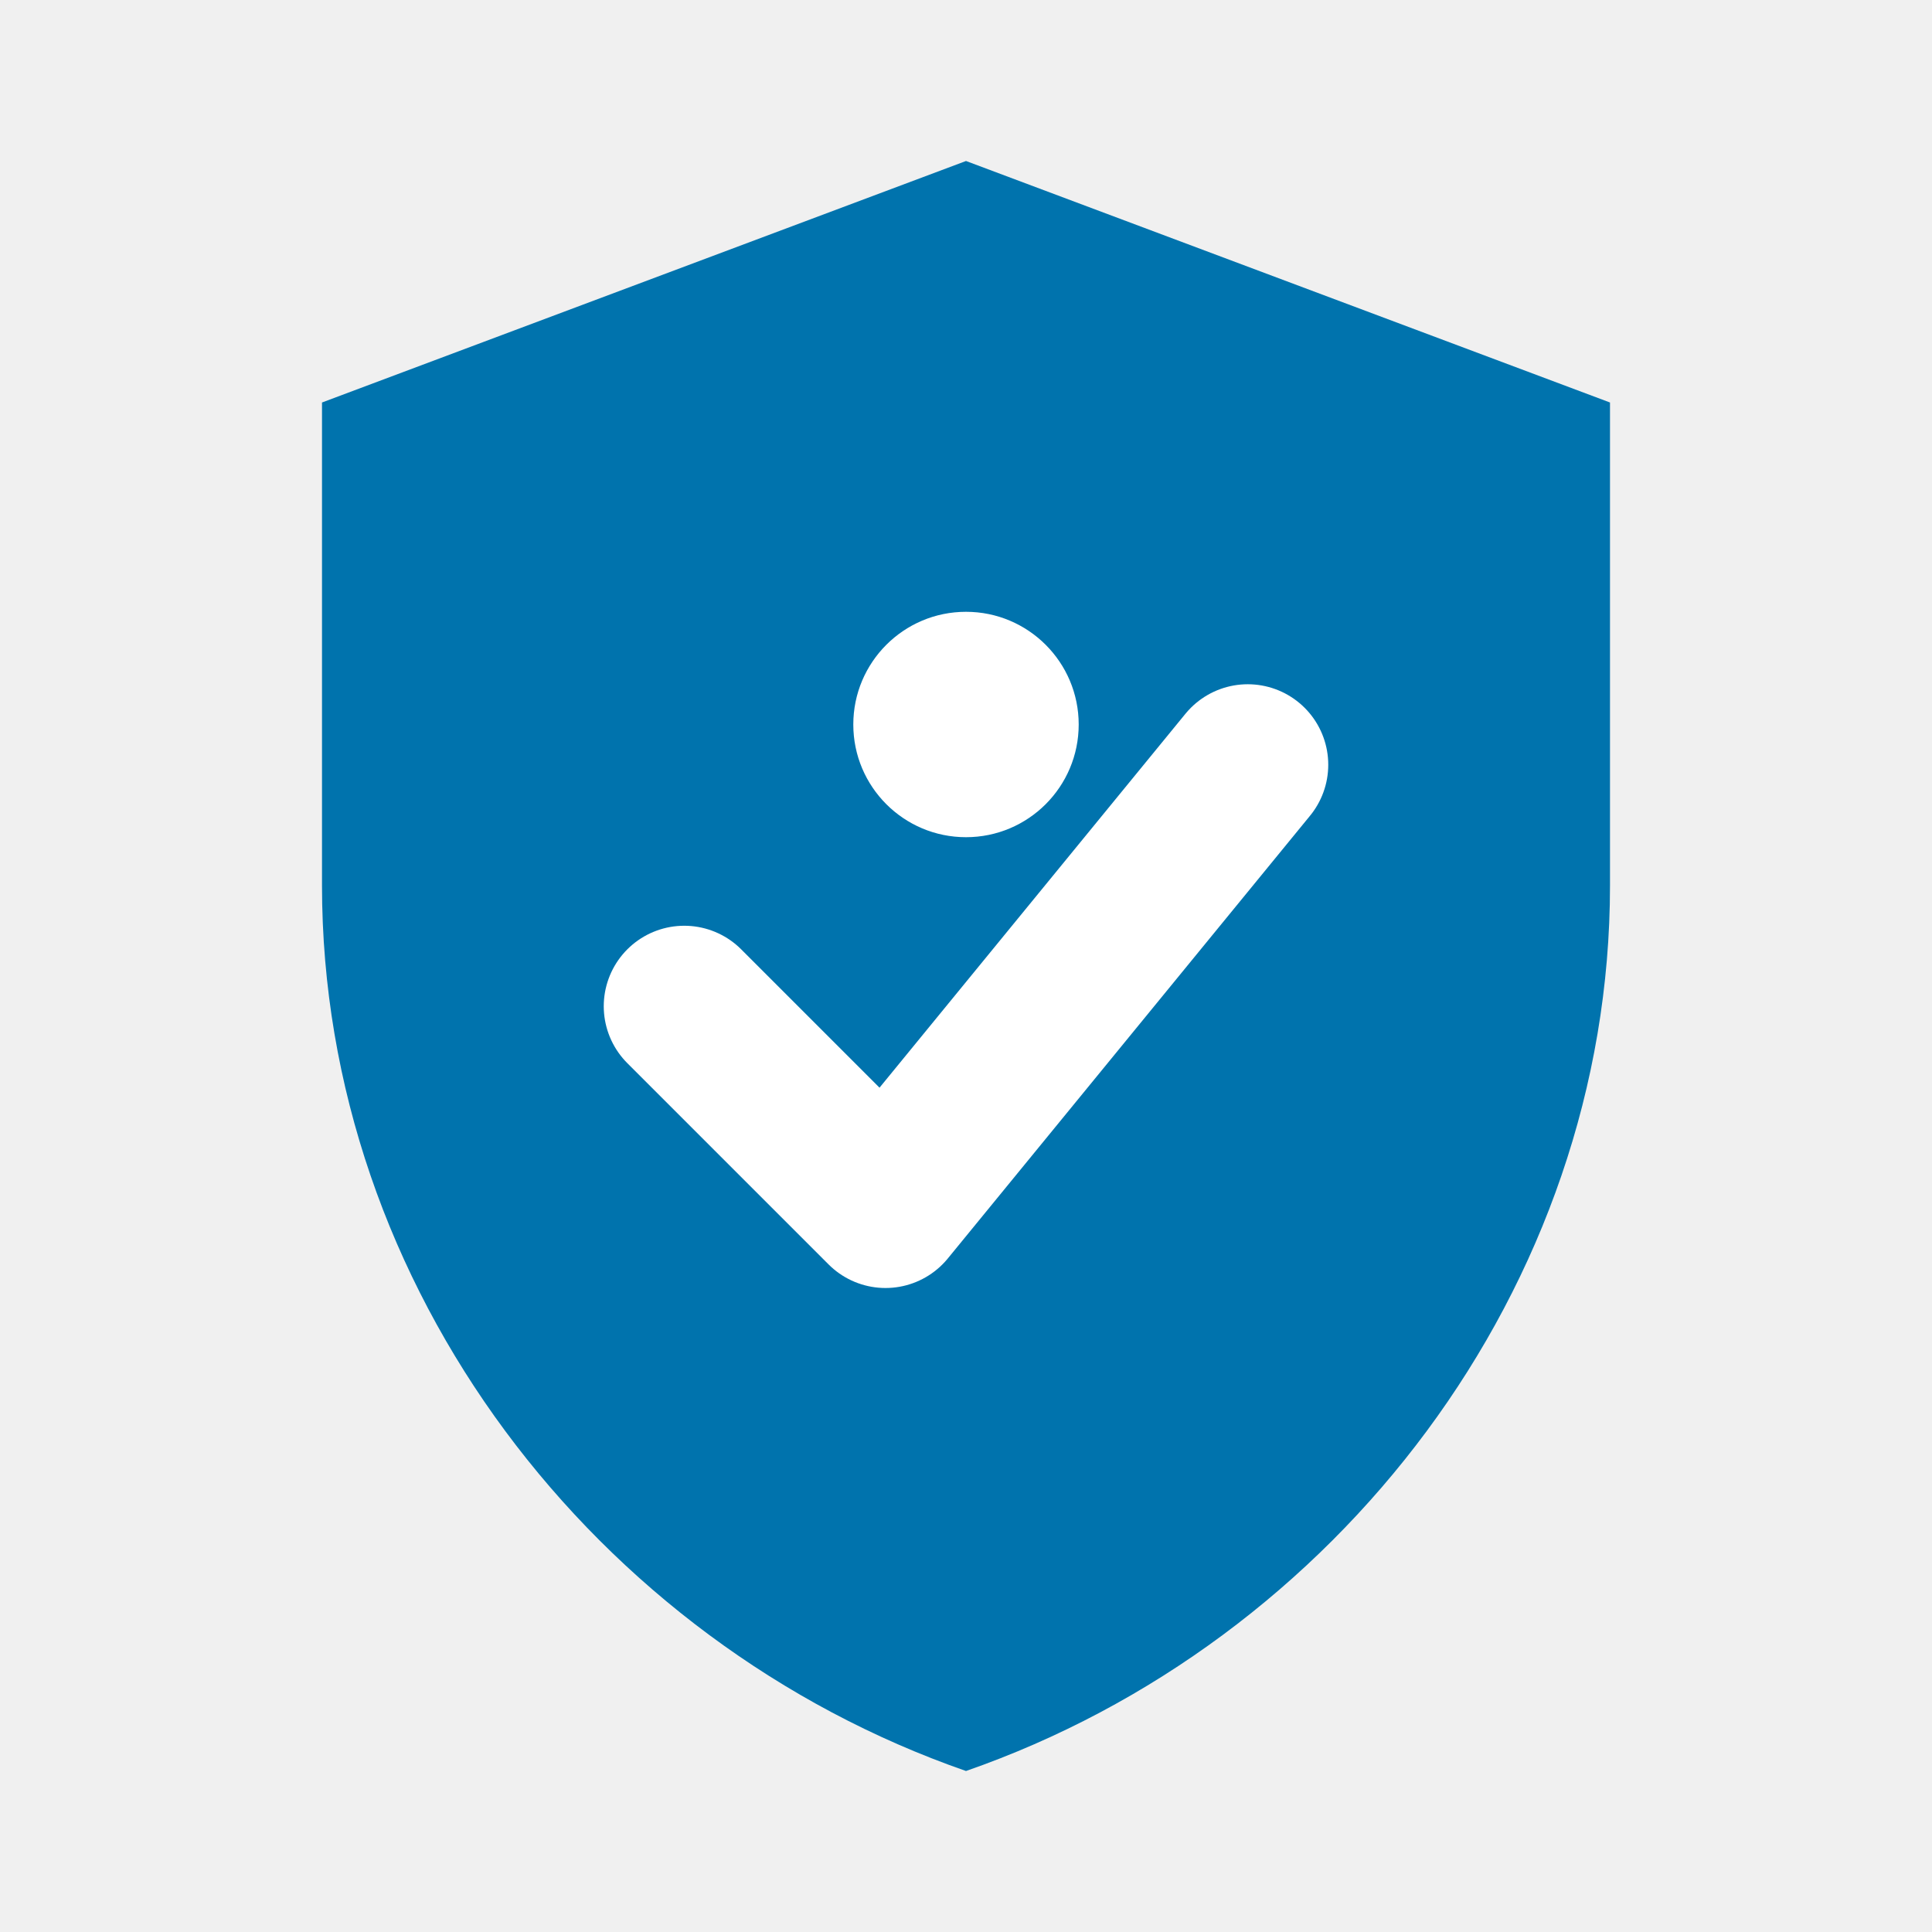
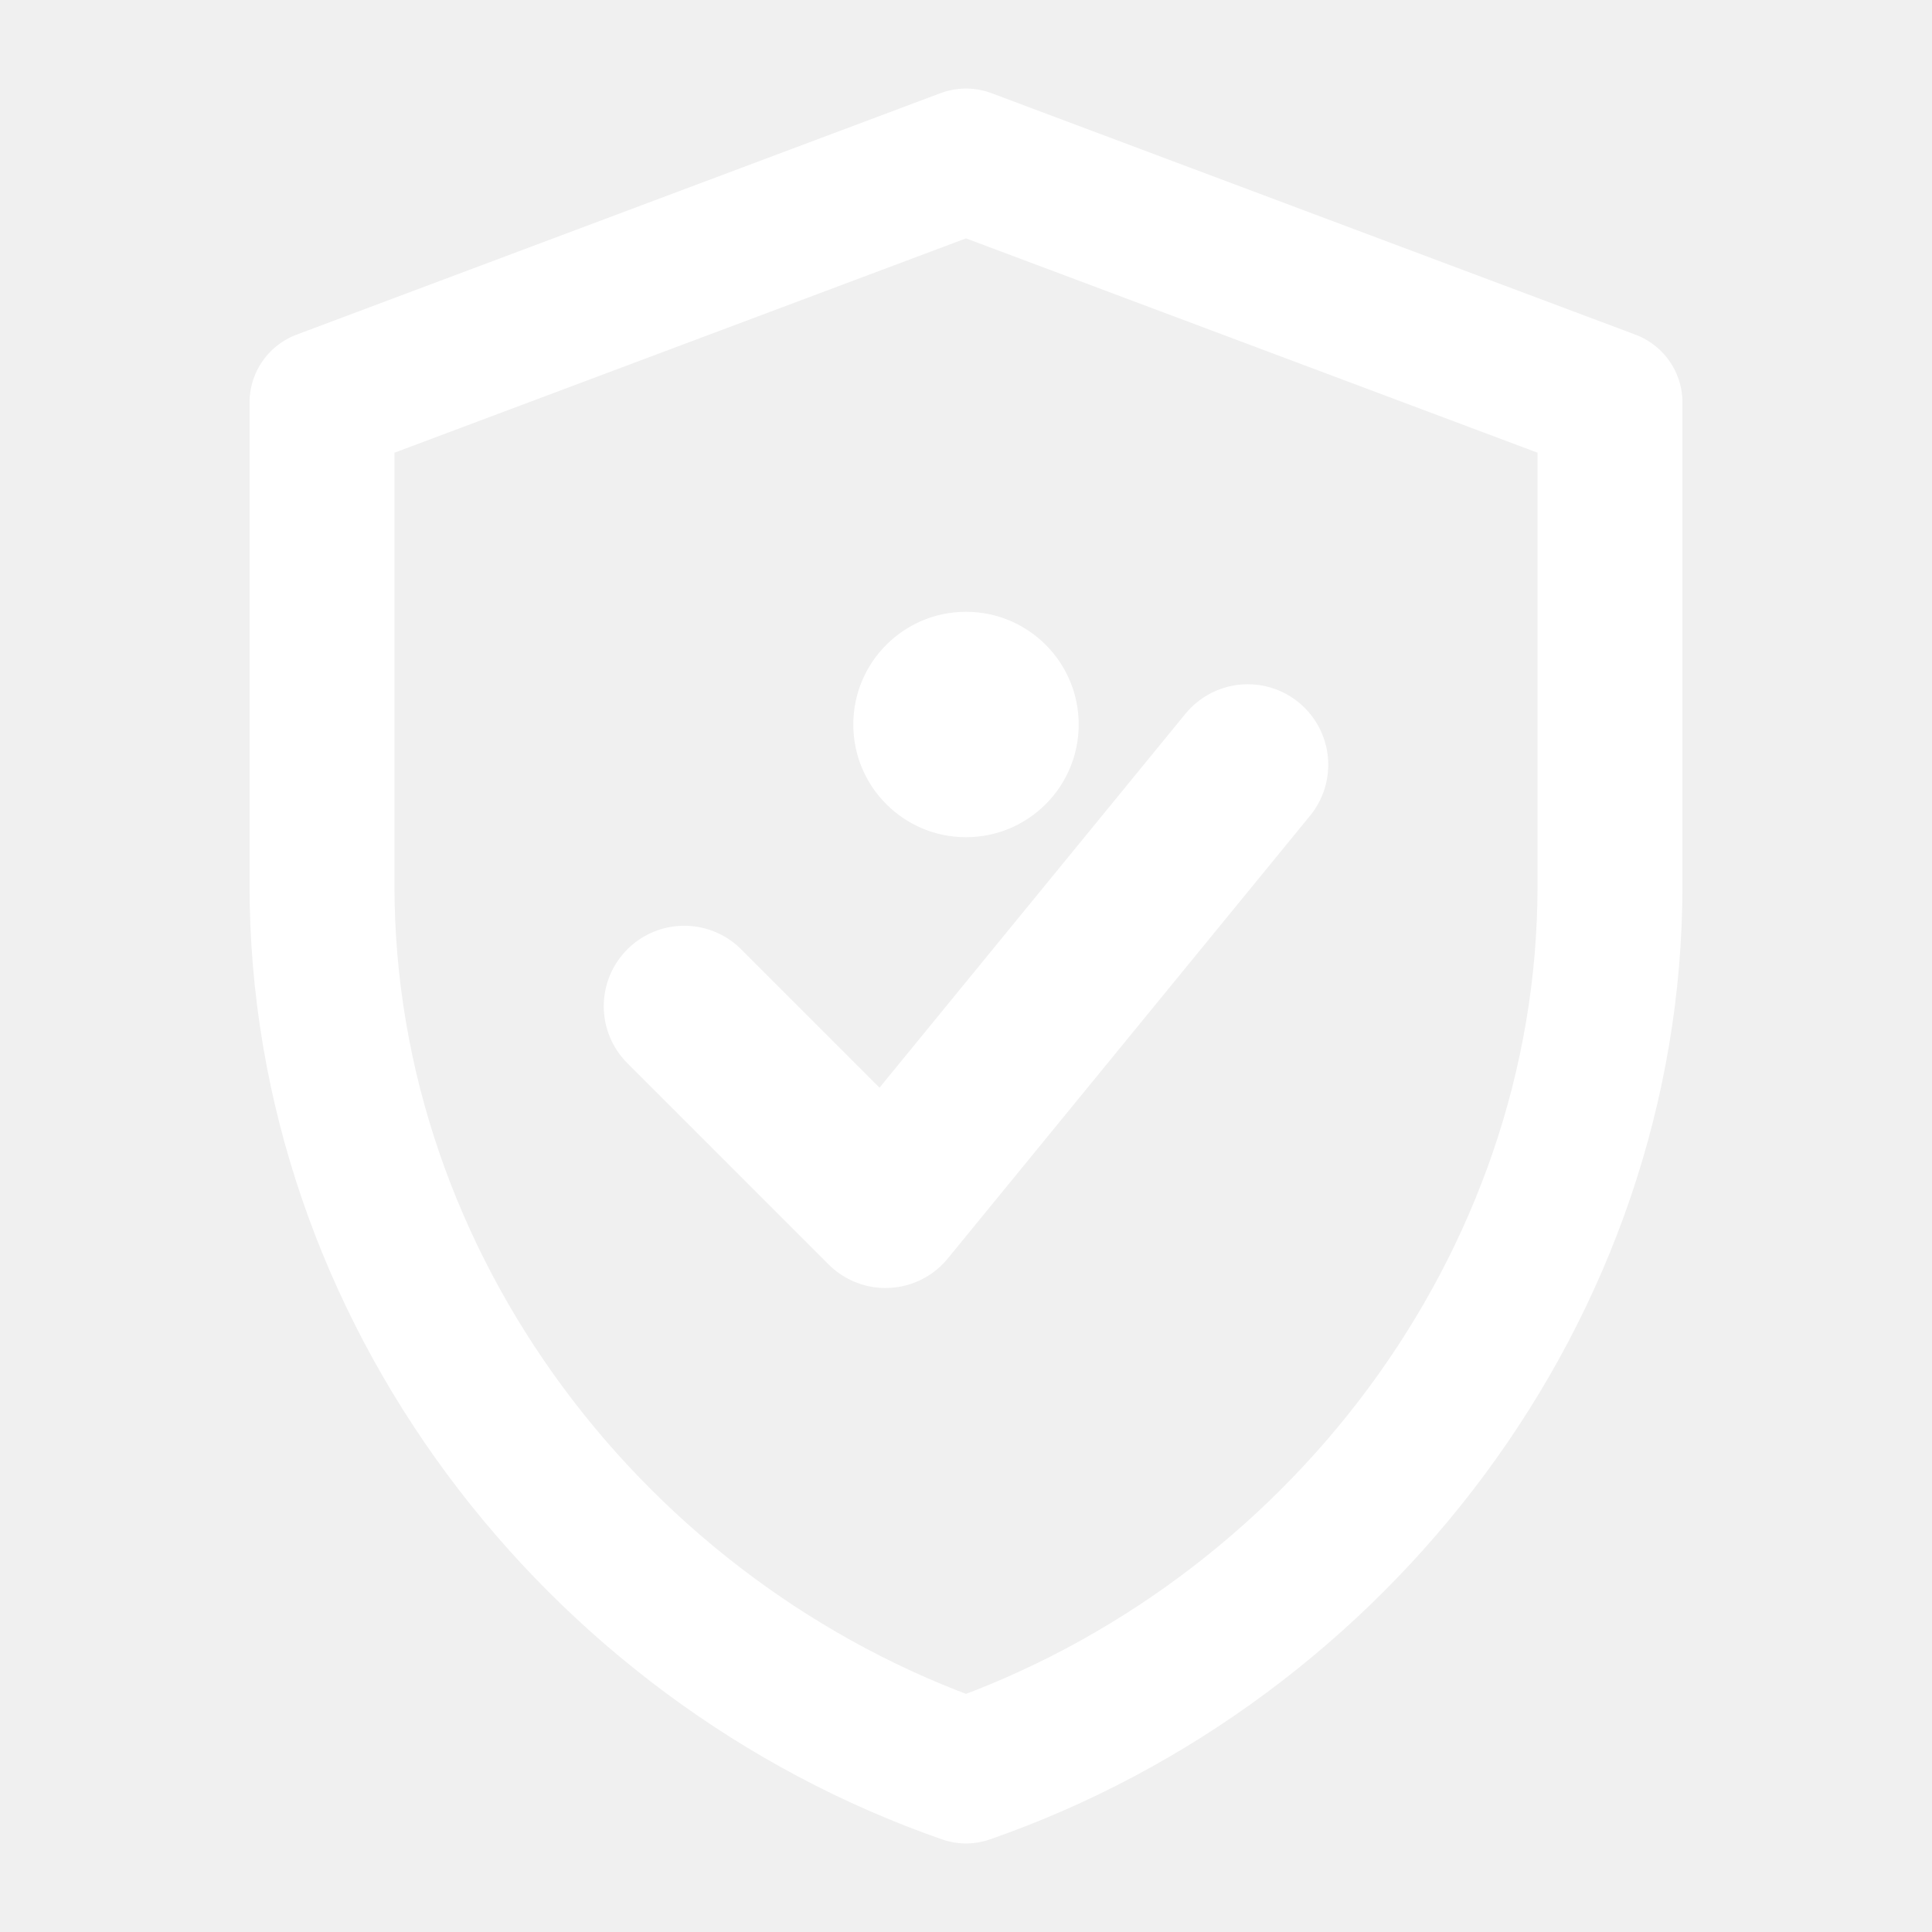
- <svg xmlns="http://www.w3.org/2000/svg" viewBox="0 0 24 24" fill="none" stroke="#fff" stroke-width="1.8" stroke-linecap="round" stroke-linejoin="round">
-   <path d="M12 2 4 5v6c0 5 3.4 9.4 8 11 4.6-1.6 8-6 8-11V5l-8-3z" fill="#0073ad" stroke="none" />
-   <path d="M8.5 12.5 11 15l4.5-5.5" stroke="#fff" fill="none" stroke-width="2" />
+ <svg xmlns="http://www.w3.org/2000/svg" viewBox="0 0 24 24" fill="none" stroke="#fff" stroke-width="1.8" stroke-linecap="round" stroke-linejoin="round" aria-hidden="true">
+   <path d="M12 2 4 5v6c0 5 3.4 9.4 8 11 4.6-1.6 8-6 8-11V5l-8-3z" />
+   <path d="M8.5 12.5 11 15l4.5-5.5" stroke-width="2" />
  <circle cx="12" cy="9" r="1.4" fill="#fff" stroke="none" />
</svg>
